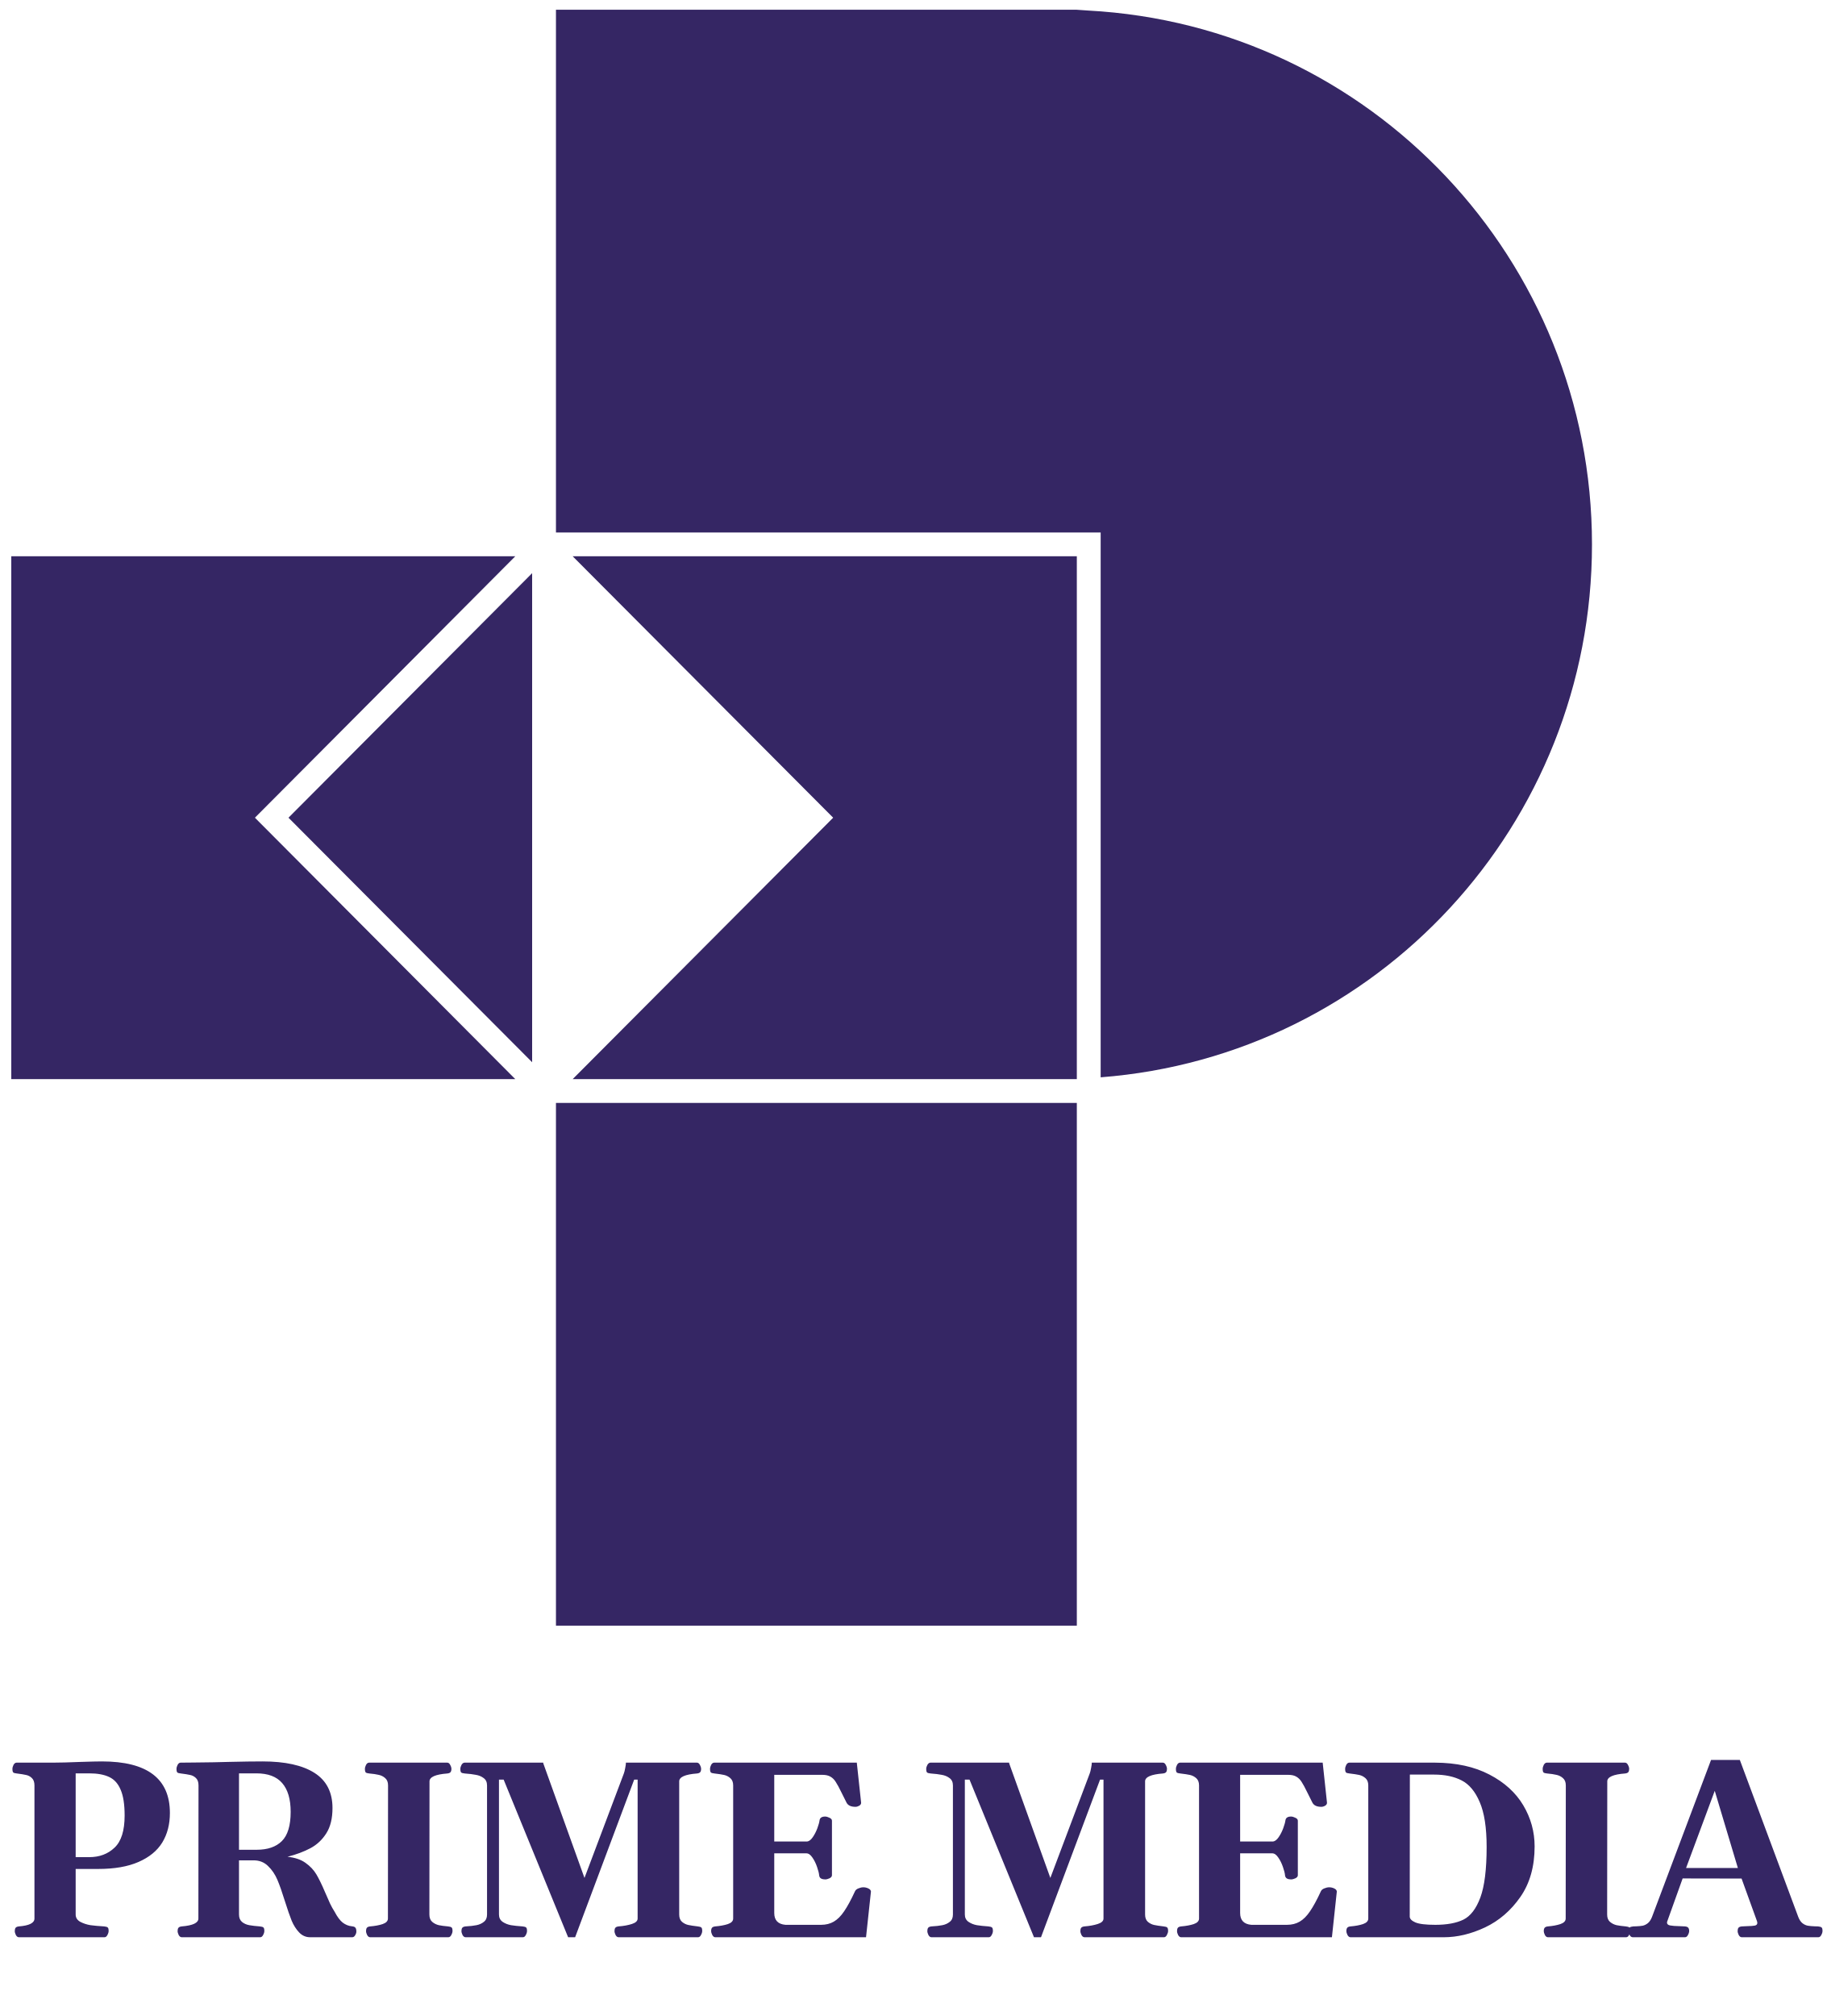
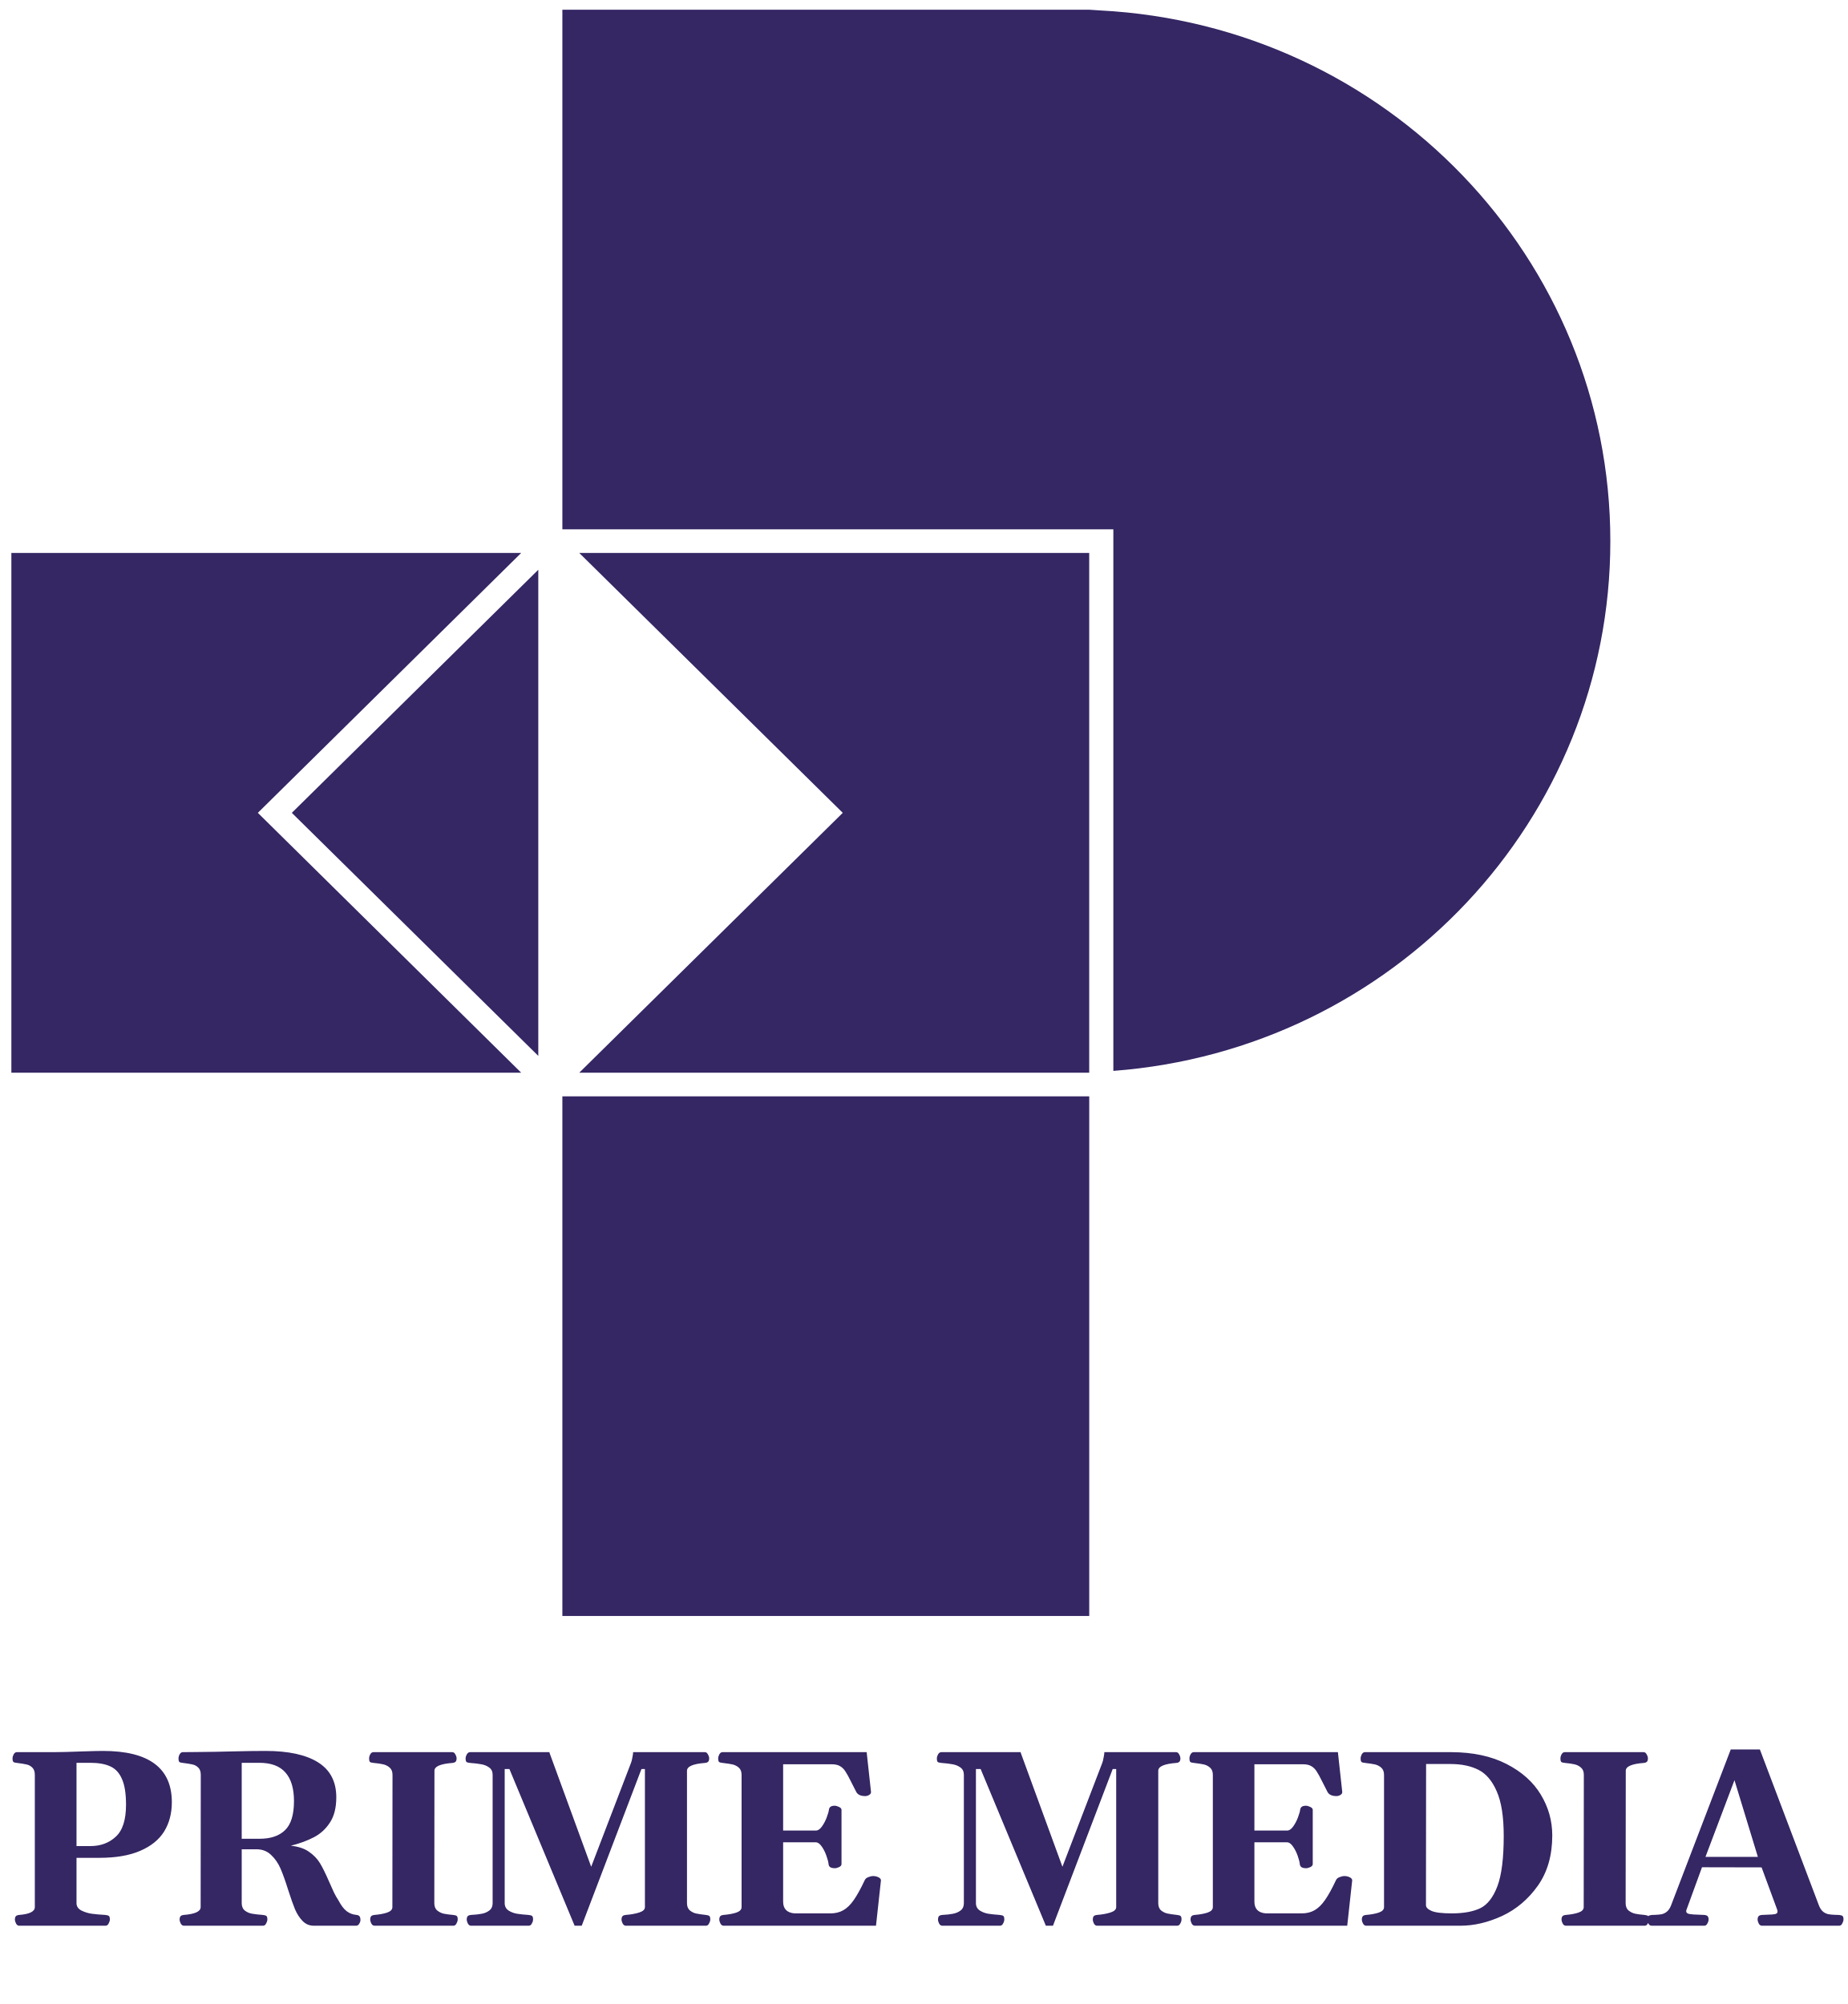
- <svg xmlns="http://www.w3.org/2000/svg" width="116" height="128" viewBox="0 0 116 128" fill="none">
-   <path d="M1.203 123C1.125 123 1.06 122.953 1.008 122.859C0.961 122.766 0.938 122.68 0.938 122.602C0.938 122.513 0.956 122.445 0.992 122.398C1.029 122.352 1.096 122.323 1.195 122.312C1.857 122.26 2.188 122.094 2.188 121.812V113.359C2.188 113.151 2.133 112.995 2.023 112.891C1.914 112.786 1.789 112.721 1.648 112.695C1.513 112.664 1.32 112.633 1.07 112.602C0.956 112.591 0.88 112.57 0.844 112.539C0.807 112.503 0.789 112.427 0.789 112.312C0.789 112.234 0.812 112.148 0.859 112.055C0.911 111.961 0.977 111.914 1.055 111.914H3.359C3.797 111.914 4.391 111.898 5.141 111.867C5.786 111.846 6.229 111.836 6.469 111.836C9.349 111.836 10.789 112.927 10.789 115.109C10.789 115.828 10.628 116.453 10.305 116.984C9.982 117.51 9.479 117.922 8.797 118.219C8.12 118.516 7.266 118.664 6.234 118.664H4.805V121.555C4.805 121.758 4.904 121.914 5.102 122.023C5.305 122.128 5.521 122.198 5.75 122.234C5.984 122.266 6.273 122.292 6.617 122.312C6.732 122.323 6.807 122.346 6.844 122.383C6.88 122.414 6.898 122.487 6.898 122.602C6.898 122.68 6.872 122.766 6.82 122.859C6.773 122.953 6.711 123 6.633 123H1.203ZM5.664 117.914C6.315 117.914 6.852 117.714 7.273 117.312C7.701 116.911 7.914 116.232 7.914 115.273C7.914 114.57 7.831 114.026 7.664 113.641C7.503 113.25 7.26 112.979 6.938 112.828C6.615 112.672 6.19 112.594 5.664 112.594H4.805V117.914H5.664ZM11.544 123C11.466 123 11.4 122.953 11.348 122.859C11.302 122.766 11.278 122.68 11.278 122.602C11.278 122.513 11.296 122.445 11.333 122.398C11.369 122.352 11.437 122.323 11.536 122.312C12.244 122.255 12.598 122.089 12.598 121.812L12.606 113.359C12.606 113.151 12.552 112.995 12.442 112.891C12.333 112.786 12.208 112.721 12.067 112.695C11.932 112.664 11.739 112.633 11.489 112.602C11.374 112.591 11.299 112.57 11.262 112.539C11.226 112.503 11.208 112.427 11.208 112.312C11.208 112.234 11.231 112.148 11.278 112.055C11.33 111.961 11.395 111.914 11.473 111.914L12.325 111.906C12.466 111.901 12.679 111.898 12.966 111.898C13.247 111.898 13.768 111.888 14.528 111.867C15.414 111.846 16.127 111.836 16.669 111.836C18.106 111.836 19.205 112.078 19.966 112.562C20.731 113.047 21.114 113.792 21.114 114.797C21.114 115.453 20.984 115.987 20.723 116.398C20.463 116.81 20.127 117.125 19.716 117.344C19.309 117.562 18.822 117.745 18.255 117.891C18.723 117.938 19.104 118.065 19.395 118.273C19.692 118.482 19.924 118.727 20.091 119.008C20.257 119.289 20.442 119.669 20.645 120.148C20.781 120.456 20.887 120.698 20.966 120.875C21.049 121.047 21.145 121.219 21.255 121.391C21.421 121.708 21.591 121.935 21.762 122.07C21.94 122.206 22.135 122.284 22.348 122.305C22.458 122.315 22.531 122.344 22.567 122.391C22.609 122.438 22.63 122.521 22.63 122.641C22.63 122.714 22.604 122.792 22.552 122.875C22.505 122.958 22.442 123 22.364 123H19.7C19.424 123 19.19 122.898 18.997 122.695C18.804 122.492 18.645 122.242 18.52 121.945C18.401 121.648 18.26 121.242 18.098 120.727C17.921 120.154 17.76 119.695 17.614 119.352C17.468 119.008 17.27 118.716 17.02 118.477C16.776 118.237 16.471 118.117 16.106 118.117H15.177V121.555C15.177 121.763 15.242 121.922 15.372 122.031C15.502 122.135 15.656 122.203 15.833 122.234C16.01 122.266 16.234 122.292 16.505 122.312C16.619 122.323 16.695 122.346 16.731 122.383C16.768 122.414 16.786 122.487 16.786 122.602C16.786 122.68 16.76 122.766 16.708 122.859C16.661 122.953 16.598 123 16.52 123H11.544ZM16.302 117.445C16.994 117.445 17.526 117.263 17.895 116.898C18.27 116.529 18.458 115.909 18.458 115.039C18.458 114.232 18.278 113.622 17.919 113.211C17.565 112.799 17.018 112.594 16.278 112.594H15.177V117.445H16.302ZM23.509 123C23.431 123 23.366 122.953 23.314 122.859C23.267 122.766 23.244 122.68 23.244 122.602C23.244 122.513 23.262 122.445 23.298 122.398C23.335 122.352 23.403 122.323 23.502 122.312C23.814 122.286 24.08 122.237 24.298 122.164C24.522 122.086 24.634 121.969 24.634 121.812L24.642 113.359C24.642 113.151 24.58 112.995 24.455 112.891C24.335 112.786 24.197 112.719 24.041 112.688C23.884 112.651 23.689 112.622 23.455 112.602C23.34 112.591 23.265 112.57 23.228 112.539C23.192 112.503 23.173 112.427 23.173 112.312C23.173 112.234 23.197 112.148 23.244 112.055C23.296 111.961 23.361 111.914 23.439 111.914H28.4C28.478 111.914 28.541 111.961 28.587 112.055C28.64 112.148 28.666 112.234 28.666 112.312C28.666 112.401 28.647 112.469 28.611 112.516C28.575 112.562 28.507 112.591 28.408 112.602C27.653 112.659 27.275 112.826 27.275 113.102L27.267 121.555C27.267 121.763 27.327 121.919 27.447 122.023C27.572 122.128 27.712 122.198 27.869 122.234C28.025 122.266 28.22 122.292 28.455 122.312C28.569 122.323 28.645 122.346 28.681 122.383C28.718 122.414 28.736 122.487 28.736 122.602C28.736 122.68 28.71 122.766 28.658 122.859C28.611 122.953 28.548 123 28.47 123H23.509ZM29.569 123C29.491 123 29.425 122.953 29.373 122.859C29.327 122.766 29.303 122.68 29.303 122.602C29.303 122.513 29.321 122.445 29.358 122.398C29.394 122.352 29.462 122.323 29.561 122.312C29.842 122.297 30.074 122.271 30.256 122.234C30.439 122.198 30.595 122.128 30.725 122.023C30.86 121.919 30.928 121.766 30.928 121.562V113.359C30.928 113.151 30.855 112.995 30.709 112.891C30.569 112.786 30.405 112.719 30.217 112.688C30.03 112.651 29.795 112.622 29.514 112.602C29.399 112.591 29.324 112.57 29.288 112.539C29.251 112.503 29.233 112.427 29.233 112.312C29.233 112.234 29.256 112.151 29.303 112.062C29.355 111.969 29.42 111.919 29.498 111.914H34.498V111.953L37.116 119.234L39.616 112.602C39.647 112.523 39.675 112.409 39.702 112.258C39.733 112.107 39.748 111.992 39.748 111.914H44.256C44.334 111.914 44.397 111.961 44.444 112.055C44.496 112.148 44.522 112.234 44.522 112.312C44.522 112.401 44.504 112.469 44.467 112.516C44.431 112.562 44.363 112.591 44.264 112.602C43.509 112.659 43.131 112.826 43.131 113.102V121.555C43.131 121.763 43.191 121.919 43.311 122.023C43.431 122.122 43.561 122.188 43.702 122.219C43.842 122.25 44.045 122.281 44.311 122.312C44.425 122.323 44.501 122.346 44.538 122.383C44.574 122.414 44.592 122.487 44.592 122.602C44.592 122.68 44.566 122.766 44.514 122.859C44.467 122.953 44.405 123 44.327 123H39.288C39.209 123 39.144 122.953 39.092 122.859C39.045 122.766 39.022 122.68 39.022 122.602C39.022 122.513 39.04 122.445 39.077 122.398C39.113 122.352 39.181 122.323 39.28 122.312C39.608 122.286 39.892 122.234 40.131 122.156C40.371 122.078 40.491 121.964 40.491 121.812V112.992H40.272L36.522 123H36.077L31.983 112.992H31.686V121.555C31.686 121.758 31.764 121.914 31.92 122.023C32.077 122.128 32.254 122.198 32.452 122.234C32.65 122.266 32.894 122.292 33.186 122.312C33.3 122.323 33.376 122.346 33.413 122.383C33.449 122.414 33.467 122.487 33.467 122.602C33.467 122.68 33.441 122.766 33.389 122.859C33.342 122.953 33.28 123 33.202 123H29.569ZM45.159 122.602C45.159 122.513 45.178 122.445 45.214 122.398C45.251 122.352 45.318 122.323 45.417 122.312C45.73 122.286 45.998 122.237 46.222 122.164C46.446 122.086 46.558 121.969 46.558 121.812V113.359C46.558 113.156 46.498 113.003 46.378 112.898C46.258 112.794 46.126 112.727 45.98 112.695C45.839 112.664 45.636 112.633 45.37 112.602C45.256 112.591 45.18 112.57 45.144 112.539C45.107 112.503 45.089 112.427 45.089 112.312C45.089 112.234 45.112 112.148 45.159 112.055C45.212 111.961 45.277 111.914 45.355 111.914H54.409L54.683 114.453C54.688 114.531 54.649 114.596 54.566 114.648C54.482 114.695 54.402 114.719 54.323 114.719C54.042 114.719 53.855 114.633 53.761 114.461C53.693 114.331 53.584 114.112 53.433 113.805C53.287 113.503 53.167 113.281 53.073 113.141C52.985 112.995 52.873 112.883 52.737 112.805C52.607 112.727 52.435 112.688 52.222 112.688H49.167V116.922H51.253C51.378 116.906 51.498 116.815 51.612 116.648C51.727 116.482 51.823 116.294 51.902 116.086C51.98 115.872 52.027 115.706 52.042 115.586C52.063 115.419 52.183 115.336 52.402 115.336C52.48 115.336 52.571 115.362 52.675 115.414C52.779 115.461 52.831 115.523 52.831 115.602V119.062C52.831 119.141 52.779 119.206 52.675 119.258C52.571 119.305 52.48 119.328 52.402 119.328C52.303 119.328 52.217 119.31 52.144 119.273C52.071 119.232 52.029 119.164 52.019 119.07C52.008 118.94 51.964 118.763 51.886 118.539C51.808 118.31 51.709 118.109 51.589 117.938C51.469 117.76 51.342 117.672 51.206 117.672H49.167V121.461C49.167 121.919 49.404 122.169 49.878 122.211H52.136C52.448 122.211 52.719 122.143 52.948 122.008C53.183 121.872 53.402 121.654 53.605 121.352C53.813 121.049 54.042 120.628 54.292 120.086C54.329 120.003 54.402 119.94 54.511 119.898C54.62 119.852 54.724 119.828 54.823 119.828C54.933 119.828 55.037 119.852 55.136 119.898C55.24 119.945 55.297 120.01 55.308 120.094L54.995 123H45.425C45.347 123 45.282 122.953 45.23 122.859C45.183 122.766 45.159 122.68 45.159 122.602ZM59.153 123C59.075 123 59.01 122.953 58.958 122.859C58.911 122.766 58.888 122.68 58.888 122.602C58.888 122.513 58.906 122.445 58.942 122.398C58.979 122.352 59.046 122.323 59.145 122.312C59.427 122.297 59.658 122.271 59.841 122.234C60.023 122.198 60.179 122.128 60.309 122.023C60.445 121.919 60.513 121.766 60.513 121.562V113.359C60.513 113.151 60.44 112.995 60.294 112.891C60.153 112.786 59.989 112.719 59.802 112.688C59.614 112.651 59.38 112.622 59.098 112.602C58.984 112.591 58.908 112.57 58.872 112.539C58.835 112.503 58.817 112.427 58.817 112.312C58.817 112.234 58.841 112.151 58.888 112.062C58.94 111.969 59.005 111.919 59.083 111.914H64.083V111.953L66.7 119.234L69.2 112.602C69.231 112.523 69.26 112.409 69.286 112.258C69.317 112.107 69.333 111.992 69.333 111.914H73.841C73.919 111.914 73.981 111.961 74.028 112.055C74.08 112.148 74.106 112.234 74.106 112.312C74.106 112.401 74.088 112.469 74.052 112.516C74.015 112.562 73.947 112.591 73.848 112.602C73.093 112.659 72.716 112.826 72.716 113.102V121.555C72.716 121.763 72.775 121.919 72.895 122.023C73.015 122.122 73.145 122.188 73.286 122.219C73.427 122.25 73.63 122.281 73.895 122.312C74.01 122.323 74.085 122.346 74.122 122.383C74.158 122.414 74.177 122.487 74.177 122.602C74.177 122.68 74.15 122.766 74.098 122.859C74.052 122.953 73.989 123 73.911 123H68.872C68.794 123 68.729 122.953 68.677 122.859C68.63 122.766 68.606 122.68 68.606 122.602C68.606 122.513 68.624 122.445 68.661 122.398C68.697 122.352 68.765 122.323 68.864 122.312C69.192 122.286 69.476 122.234 69.716 122.156C69.955 122.078 70.075 121.964 70.075 121.812V112.992H69.856L66.106 123H65.661L61.567 112.992H61.27V121.555C61.27 121.758 61.348 121.914 61.505 122.023C61.661 122.128 61.838 122.198 62.036 122.234C62.234 122.266 62.479 122.292 62.77 122.312C62.885 122.323 62.96 122.346 62.997 122.383C63.033 122.414 63.052 122.487 63.052 122.602C63.052 122.68 63.026 122.766 62.973 122.859C62.927 122.953 62.864 123 62.786 123H59.153ZM74.744 122.602C74.744 122.513 74.762 122.445 74.798 122.398C74.835 122.352 74.903 122.323 75.002 122.312C75.314 122.286 75.582 122.237 75.806 122.164C76.03 122.086 76.142 121.969 76.142 121.812V113.359C76.142 113.156 76.082 113.003 75.963 112.898C75.843 112.794 75.71 112.727 75.564 112.695C75.423 112.664 75.22 112.633 74.955 112.602C74.84 112.591 74.765 112.57 74.728 112.539C74.692 112.503 74.673 112.427 74.673 112.312C74.673 112.234 74.697 112.148 74.744 112.055C74.796 111.961 74.861 111.914 74.939 111.914H83.994L84.267 114.453C84.272 114.531 84.233 114.596 84.15 114.648C84.067 114.695 83.986 114.719 83.908 114.719C83.627 114.719 83.439 114.633 83.345 114.461C83.278 114.331 83.168 114.112 83.017 113.805C82.871 113.503 82.752 113.281 82.658 113.141C82.569 112.995 82.457 112.883 82.322 112.805C82.192 112.727 82.02 112.688 81.806 112.688H78.752V116.922H80.838C80.963 116.906 81.082 116.815 81.197 116.648C81.311 116.482 81.408 116.294 81.486 116.086C81.564 115.872 81.611 115.706 81.627 115.586C81.647 115.419 81.767 115.336 81.986 115.336C82.064 115.336 82.155 115.362 82.259 115.414C82.364 115.461 82.416 115.523 82.416 115.602V119.062C82.416 119.141 82.364 119.206 82.259 119.258C82.155 119.305 82.064 119.328 81.986 119.328C81.887 119.328 81.801 119.31 81.728 119.273C81.655 119.232 81.614 119.164 81.603 119.07C81.593 118.94 81.548 118.763 81.47 118.539C81.392 118.31 81.293 118.109 81.173 117.938C81.054 117.76 80.926 117.672 80.791 117.672H78.752V121.461C78.752 121.919 78.989 122.169 79.463 122.211H81.72C82.033 122.211 82.304 122.143 82.533 122.008C82.767 121.872 82.986 121.654 83.189 121.352C83.397 121.049 83.627 120.628 83.877 120.086C83.913 120.003 83.986 119.94 84.095 119.898C84.205 119.852 84.309 119.828 84.408 119.828C84.517 119.828 84.621 119.852 84.72 119.898C84.825 119.945 84.882 120.01 84.892 120.094L84.58 123H75.009C74.931 123 74.866 122.953 74.814 122.859C74.767 122.766 74.744 122.68 74.744 122.602ZM85.764 123C85.686 123 85.621 122.953 85.569 122.859C85.522 122.766 85.498 122.68 85.498 122.602C85.498 122.513 85.517 122.445 85.553 122.398C85.59 122.352 85.657 122.323 85.756 122.312C86.069 122.286 86.334 122.237 86.553 122.164C86.777 122.086 86.889 121.969 86.889 121.812V113.359C86.889 113.156 86.829 113.003 86.709 112.898C86.59 112.794 86.457 112.727 86.311 112.695C86.17 112.664 85.967 112.633 85.702 112.602C85.587 112.591 85.511 112.57 85.475 112.539C85.439 112.503 85.42 112.427 85.42 112.312C85.42 112.234 85.444 112.148 85.491 112.055C85.543 111.961 85.608 111.914 85.686 111.914H91.123C92.478 111.919 93.631 112.172 94.584 112.672C95.537 113.167 96.254 113.818 96.733 114.625C97.212 115.432 97.452 116.302 97.452 117.234C97.452 118.505 97.15 119.576 96.545 120.445C95.941 121.31 95.194 121.953 94.303 122.375C93.412 122.792 92.54 123 91.686 123H85.764ZM89.522 121.688C89.522 121.828 89.639 121.951 89.873 122.055C90.113 122.159 90.537 122.211 91.147 122.211C91.881 122.211 92.475 122.102 92.928 121.883C93.381 121.659 93.741 121.19 94.006 120.477C94.272 119.758 94.405 118.688 94.405 117.266C94.405 116.042 94.259 115.094 93.967 114.422C93.681 113.745 93.295 113.284 92.811 113.039C92.332 112.794 91.751 112.672 91.069 112.672H89.53L89.522 121.688ZM98.3 123C98.222 123 98.157 122.953 98.105 122.859C98.058 122.766 98.034 122.68 98.034 122.602C98.034 122.513 98.053 122.445 98.089 122.398C98.126 122.352 98.193 122.323 98.292 122.312C98.605 122.286 98.87 122.237 99.089 122.164C99.313 122.086 99.425 121.969 99.425 121.812L99.433 113.359C99.433 113.151 99.37 112.995 99.245 112.891C99.126 112.786 98.987 112.719 98.831 112.688C98.675 112.651 98.48 112.622 98.245 112.602C98.131 112.591 98.055 112.57 98.019 112.539C97.982 112.503 97.964 112.427 97.964 112.312C97.964 112.234 97.987 112.148 98.034 112.055C98.087 111.961 98.152 111.914 98.23 111.914H103.191C103.269 111.914 103.331 111.961 103.378 112.055C103.43 112.148 103.456 112.234 103.456 112.312C103.456 112.401 103.438 112.469 103.402 112.516C103.365 112.562 103.297 112.591 103.198 112.602C102.443 112.659 102.066 112.826 102.066 113.102L102.058 121.555C102.058 121.763 102.118 121.919 102.238 122.023C102.363 122.128 102.503 122.198 102.659 122.234C102.816 122.266 103.011 122.292 103.245 122.312C103.36 122.323 103.435 122.346 103.472 122.383C103.508 122.414 103.527 122.487 103.527 122.602C103.527 122.68 103.501 122.766 103.448 122.859C103.402 122.953 103.339 123 103.261 123H98.3ZM115.453 122.312C115.568 122.323 115.643 122.346 115.68 122.383C115.716 122.414 115.734 122.487 115.734 122.602C115.734 122.68 115.708 122.766 115.656 122.859C115.609 122.953 115.547 123 115.469 123H110.609C110.531 123 110.466 122.953 110.414 122.859C110.367 122.766 110.344 122.68 110.344 122.602C110.344 122.513 110.362 122.445 110.398 122.398C110.435 122.352 110.503 122.323 110.602 122.312L110.914 122.297C111.169 122.292 111.346 122.279 111.445 122.258C111.544 122.232 111.594 122.177 111.594 122.094C111.594 122.057 111.586 122.016 111.57 121.969L110.594 119.273L106.852 119.266L105.883 121.969C105.867 122.005 105.859 122.039 105.859 122.07C105.859 122.164 105.924 122.224 106.055 122.25C106.185 122.276 106.393 122.292 106.68 122.297L107.008 122.312C107.107 122.323 107.174 122.352 107.211 122.398C107.247 122.445 107.266 122.513 107.266 122.602C107.266 122.68 107.24 122.766 107.188 122.859C107.141 122.953 107.078 123 107 123H103.695C103.612 123 103.547 122.961 103.5 122.883C103.453 122.805 103.43 122.711 103.43 122.602C103.43 122.487 103.448 122.414 103.484 122.383C103.521 122.346 103.596 122.323 103.711 122.312C103.753 122.307 103.82 122.305 103.914 122.305C104.076 122.299 104.211 122.286 104.32 122.266C104.435 122.24 104.544 122.185 104.648 122.102C104.753 122.013 104.839 121.883 104.906 121.711L108.656 111.742H110.484L114.195 121.711C114.263 121.888 114.352 122.021 114.461 122.109C114.57 122.193 114.682 122.245 114.797 122.266C114.911 122.286 115.055 122.299 115.227 122.305C115.331 122.305 115.406 122.307 115.453 122.312ZM108.891 113.703L107.07 118.602H110.359L108.891 113.703Z" fill="#352664" />
-   <path d="M18.319 51.918L33.792 67.443V36.392L18.319 51.918Z" fill="#352664" />
-   <path d="M32.722 35.319H0.716V68.516H32.722L16.188 51.918L32.722 35.319Z" fill="#352664" />
-   <path d="M36.366 68.516H68.381V35.319H36.366L52.908 51.918L36.366 68.516Z" fill="#352664" />
-   <path d="M101.095 34.568C101.095 16.516 87.037 1.626 69.089 0.669L68.373 0.619H35.305V33.808H36.374H69.895V68.401C87.457 67.047 101.095 52.347 101.095 34.568Z" fill="#352664" />
-   <path d="M68.381 70.027H35.305V103.216H68.381V70.027Z" fill="#352664" />
+ <svg xmlns="http://www.w3.org/2000/svg" width="59" height="64" viewBox="0 0 59 64" fill="none">
+   <path d="M0.611 61.5C0.571 61.5 0.538 61.477 0.512 61.43C0.488 61.383 0.476 61.34 0.476 61.301C0.476 61.257 0.485 61.223 0.504 61.199C0.522 61.176 0.557 61.162 0.607 61.156C0.943 61.13 1.112 61.047 1.112 60.906V56.68C1.112 56.576 1.084 56.498 1.028 56.446C0.973 56.393 0.909 56.361 0.837 56.348C0.769 56.332 0.671 56.317 0.543 56.301C0.485 56.296 0.447 56.285 0.428 56.27C0.41 56.252 0.4 56.214 0.4 56.156C0.4 56.117 0.412 56.074 0.436 56.028C0.463 55.981 0.496 55.957 0.535 55.957H1.708C1.93 55.957 2.232 55.949 2.614 55.934C2.942 55.923 3.167 55.918 3.289 55.918C4.754 55.918 5.487 56.464 5.487 57.555C5.487 57.914 5.404 58.227 5.24 58.492C5.076 58.755 4.82 58.961 4.473 59.11C4.129 59.258 3.695 59.332 3.17 59.332H2.443V60.778C2.443 60.879 2.493 60.957 2.594 61.012C2.697 61.064 2.807 61.099 2.924 61.117C3.043 61.133 3.19 61.146 3.365 61.156C3.423 61.162 3.461 61.173 3.48 61.192C3.498 61.207 3.508 61.244 3.508 61.301C3.508 61.34 3.494 61.383 3.468 61.43C3.444 61.477 3.412 61.5 3.373 61.5H0.611ZM2.88 58.957C3.211 58.957 3.484 58.857 3.698 58.656C3.916 58.456 4.024 58.116 4.024 57.637C4.024 57.285 3.982 57.013 3.897 56.821C3.815 56.625 3.692 56.49 3.528 56.414C3.363 56.336 3.147 56.297 2.88 56.297H2.443V58.957H2.88ZM5.87 61.5C5.831 61.5 5.798 61.477 5.771 61.43C5.747 61.383 5.735 61.34 5.735 61.301C5.735 61.257 5.745 61.223 5.763 61.199C5.782 61.176 5.816 61.162 5.866 61.156C6.227 61.128 6.407 61.045 6.407 60.906L6.411 56.68C6.411 56.576 6.383 56.498 6.327 56.446C6.272 56.393 6.208 56.361 6.137 56.348C6.068 56.332 5.97 56.317 5.843 56.301C5.784 56.296 5.746 56.285 5.727 56.27C5.709 56.252 5.7 56.214 5.7 56.156C5.7 56.117 5.711 56.074 5.735 56.028C5.762 55.981 5.795 55.957 5.835 55.957L6.268 55.953C6.339 55.951 6.448 55.949 6.594 55.949C6.737 55.949 7.002 55.944 7.388 55.934C7.839 55.923 8.202 55.918 8.477 55.918C9.208 55.918 9.767 56.039 10.154 56.281C10.543 56.524 10.738 56.896 10.738 57.399C10.738 57.727 10.672 57.994 10.539 58.199C10.407 58.405 10.236 58.563 10.027 58.672C9.82 58.781 9.573 58.873 9.284 58.946C9.522 58.969 9.716 59.033 9.864 59.137C10.015 59.241 10.133 59.364 10.218 59.504C10.302 59.645 10.396 59.835 10.5 60.074C10.569 60.228 10.623 60.349 10.663 60.438C10.705 60.524 10.754 60.61 10.81 60.696C10.894 60.854 10.98 60.968 11.068 61.035C11.158 61.103 11.257 61.142 11.366 61.153C11.422 61.158 11.459 61.172 11.477 61.196C11.498 61.219 11.509 61.261 11.509 61.321C11.509 61.357 11.496 61.396 11.469 61.438C11.445 61.479 11.414 61.5 11.374 61.5H10.019C9.879 61.5 9.759 61.449 9.661 61.348C9.563 61.246 9.482 61.121 9.419 60.973C9.358 60.824 9.286 60.621 9.204 60.364C9.114 60.077 9.032 59.848 8.958 59.676C8.884 59.504 8.783 59.358 8.656 59.239C8.531 59.119 8.376 59.059 8.191 59.059H7.718V60.778C7.718 60.882 7.751 60.961 7.818 61.016C7.884 61.068 7.962 61.102 8.052 61.117C8.142 61.133 8.256 61.146 8.394 61.156C8.452 61.162 8.49 61.173 8.509 61.192C8.527 61.207 8.537 61.244 8.537 61.301C8.537 61.34 8.523 61.383 8.497 61.43C8.473 61.477 8.441 61.5 8.402 61.5H5.87ZM8.29 58.723C8.643 58.723 8.913 58.632 9.101 58.449C9.292 58.265 9.387 57.955 9.387 57.52C9.387 57.116 9.296 56.811 9.113 56.606C8.933 56.4 8.655 56.297 8.278 56.297H7.718V58.723H8.29ZM11.956 61.5C11.917 61.5 11.883 61.477 11.857 61.43C11.833 61.383 11.821 61.34 11.821 61.301C11.821 61.257 11.831 61.223 11.849 61.199C11.868 61.176 11.902 61.162 11.953 61.156C12.111 61.143 12.246 61.119 12.358 61.082C12.472 61.043 12.529 60.985 12.529 60.906L12.533 56.68C12.533 56.576 12.501 56.498 12.437 56.446C12.376 56.393 12.306 56.36 12.227 56.344C12.147 56.326 12.048 56.311 11.929 56.301C11.87 56.296 11.832 56.285 11.813 56.27C11.795 56.252 11.786 56.214 11.786 56.156C11.786 56.117 11.797 56.074 11.821 56.028C11.848 55.981 11.881 55.957 11.921 55.957H14.444C14.484 55.957 14.515 55.981 14.539 56.028C14.566 56.074 14.579 56.117 14.579 56.156C14.579 56.201 14.57 56.235 14.551 56.258C14.533 56.281 14.498 56.296 14.448 56.301C14.064 56.33 13.872 56.413 13.872 56.551L13.868 60.778C13.868 60.882 13.898 60.96 13.959 61.012C14.023 61.064 14.094 61.099 14.174 61.117C14.253 61.133 14.352 61.146 14.472 61.156C14.53 61.162 14.568 61.173 14.587 61.192C14.605 61.207 14.615 61.244 14.615 61.301C14.615 61.34 14.601 61.383 14.575 61.43C14.551 61.477 14.519 61.5 14.48 61.5H11.956ZM15.038 61.5C14.999 61.5 14.966 61.477 14.939 61.43C14.915 61.383 14.903 61.34 14.903 61.301C14.903 61.257 14.912 61.223 14.931 61.199C14.95 61.176 14.984 61.162 15.034 61.156C15.177 61.149 15.295 61.136 15.388 61.117C15.481 61.099 15.56 61.064 15.626 61.012C15.695 60.96 15.73 60.883 15.73 60.781V56.68C15.73 56.576 15.693 56.498 15.618 56.446C15.547 56.393 15.463 56.36 15.368 56.344C15.273 56.326 15.154 56.311 15.011 56.301C14.952 56.296 14.914 56.285 14.895 56.27C14.877 56.252 14.867 56.214 14.867 56.156C14.867 56.117 14.879 56.076 14.903 56.031C14.93 55.985 14.963 55.96 15.003 55.957H17.546V55.977L18.877 59.617L20.148 56.301C20.164 56.262 20.179 56.205 20.192 56.129C20.208 56.054 20.216 55.996 20.216 55.957H22.509C22.549 55.957 22.58 55.981 22.604 56.028C22.631 56.074 22.644 56.117 22.644 56.156C22.644 56.201 22.634 56.235 22.616 56.258C22.597 56.281 22.563 56.296 22.513 56.301C22.129 56.33 21.936 56.413 21.936 56.551V60.778C21.936 60.882 21.967 60.96 22.028 61.012C22.089 61.061 22.155 61.094 22.227 61.11C22.298 61.125 22.401 61.141 22.537 61.156C22.595 61.162 22.633 61.173 22.652 61.192C22.67 61.207 22.68 61.244 22.68 61.301C22.68 61.34 22.666 61.383 22.64 61.43C22.616 61.477 22.584 61.5 22.544 61.5H19.982C19.942 61.5 19.909 61.477 19.882 61.43C19.858 61.383 19.846 61.34 19.846 61.301C19.846 61.257 19.856 61.223 19.874 61.199C19.893 61.176 19.927 61.162 19.977 61.156C20.144 61.143 20.289 61.117 20.411 61.078C20.532 61.039 20.593 60.982 20.593 60.906V56.496H20.482L18.575 61.5H18.348L16.266 56.496H16.115V60.778C16.115 60.879 16.155 60.957 16.234 61.012C16.314 61.064 16.404 61.099 16.505 61.117C16.605 61.133 16.73 61.146 16.878 61.156C16.936 61.162 16.975 61.173 16.993 61.192C17.012 61.207 17.021 61.244 17.021 61.301C17.021 61.34 17.008 61.383 16.981 61.43C16.958 61.477 16.926 61.5 16.886 61.5H15.038ZM22.968 61.301C22.968 61.257 22.977 61.223 22.996 61.199C23.014 61.176 23.049 61.162 23.099 61.156C23.258 61.143 23.395 61.119 23.509 61.082C23.622 61.043 23.679 60.985 23.679 60.906V56.68C23.679 56.578 23.649 56.502 23.588 56.449C23.527 56.397 23.459 56.364 23.385 56.348C23.314 56.332 23.21 56.317 23.075 56.301C23.017 56.296 22.979 56.285 22.96 56.27C22.942 56.252 22.932 56.214 22.932 56.156C22.932 56.117 22.944 56.074 22.968 56.028C22.995 55.981 23.028 55.957 23.067 55.957H27.673L27.812 57.227C27.814 57.266 27.795 57.298 27.752 57.324C27.71 57.348 27.669 57.36 27.629 57.36C27.486 57.36 27.391 57.317 27.343 57.231C27.308 57.166 27.253 57.056 27.176 56.903C27.102 56.752 27.041 56.641 26.993 56.571C26.948 56.498 26.891 56.442 26.822 56.403C26.756 56.364 26.669 56.344 26.56 56.344H25.006V58.461H26.067C26.131 58.453 26.192 58.408 26.25 58.324C26.308 58.241 26.358 58.147 26.397 58.043C26.437 57.936 26.461 57.853 26.469 57.793C26.479 57.71 26.54 57.668 26.652 57.668C26.691 57.668 26.738 57.681 26.791 57.707C26.844 57.731 26.87 57.762 26.87 57.801V59.531C26.87 59.571 26.844 59.603 26.791 59.629C26.738 59.653 26.691 59.664 26.652 59.664C26.601 59.664 26.558 59.655 26.52 59.637C26.483 59.616 26.462 59.582 26.457 59.535C26.452 59.47 26.429 59.382 26.389 59.27C26.35 59.155 26.299 59.055 26.238 58.969C26.177 58.88 26.113 58.836 26.044 58.836H25.006V60.731C25.006 60.96 25.127 61.085 25.368 61.106H26.517C26.675 61.106 26.813 61.072 26.93 61.004C27.049 60.936 27.16 60.827 27.264 60.676C27.369 60.525 27.486 60.314 27.613 60.043C27.632 60.002 27.669 59.97 27.724 59.949C27.78 59.926 27.833 59.914 27.883 59.914C27.939 59.914 27.992 59.926 28.042 59.949C28.095 59.973 28.125 60.005 28.13 60.047L27.971 61.5H23.103C23.063 61.5 23.03 61.477 23.004 61.43C22.98 61.383 22.968 61.34 22.968 61.301ZM30.085 61.5C30.046 61.5 30.013 61.477 29.986 61.43C29.962 61.383 29.951 61.34 29.951 61.301C29.951 61.257 29.96 61.223 29.978 61.199C29.997 61.176 30.031 61.162 30.082 61.156C30.225 61.149 30.343 61.136 30.435 61.117C30.528 61.099 30.607 61.064 30.674 61.012C30.742 60.96 30.777 60.883 30.777 60.781V56.68C30.777 56.576 30.74 56.498 30.666 56.446C30.594 56.393 30.511 56.36 30.415 56.344C30.32 56.326 30.201 56.311 30.058 56.301C30 56.296 29.961 56.285 29.942 56.27C29.924 56.252 29.915 56.214 29.915 56.156C29.915 56.117 29.927 56.076 29.951 56.031C29.977 55.985 30.01 55.96 30.05 55.957H32.593V55.977L33.924 59.617L35.196 56.301C35.212 56.262 35.226 56.205 35.239 56.129C35.255 56.054 35.263 55.996 35.263 55.957H37.556C37.596 55.957 37.627 55.981 37.651 56.028C37.678 56.074 37.691 56.117 37.691 56.156C37.691 56.201 37.682 56.235 37.663 56.258C37.645 56.281 37.61 56.296 37.56 56.301C37.176 56.33 36.984 56.413 36.984 56.551V60.778C36.984 60.882 37.014 60.96 37.075 61.012C37.136 61.061 37.202 61.094 37.274 61.11C37.345 61.125 37.449 61.141 37.584 61.156C37.642 61.162 37.68 61.173 37.699 61.192C37.718 61.207 37.727 61.244 37.727 61.301C37.727 61.34 37.714 61.383 37.687 61.43C37.663 61.477 37.631 61.5 37.592 61.5H35.029C34.989 61.5 34.956 61.477 34.929 61.43C34.906 61.383 34.894 61.34 34.894 61.301C34.894 61.257 34.903 61.223 34.921 61.199C34.94 61.176 34.974 61.162 35.025 61.156C35.192 61.143 35.336 61.117 35.458 61.078C35.58 61.039 35.641 60.982 35.641 60.906V56.496H35.529L33.622 61.5H33.395L31.313 56.496H31.162V60.778C31.162 60.879 31.202 60.957 31.282 61.012C31.361 61.064 31.451 61.099 31.552 61.117C31.652 61.133 31.777 61.146 31.925 61.156C31.984 61.162 32.022 61.173 32.041 61.192C32.059 61.207 32.068 61.244 32.068 61.301C32.068 61.34 32.055 61.383 32.029 61.43C32.005 61.477 31.973 61.5 31.933 61.5H30.085ZM38.015 61.301C38.015 61.257 38.025 61.223 38.043 61.199C38.062 61.176 38.096 61.162 38.146 61.156C38.305 61.143 38.442 61.119 38.556 61.082C38.67 61.043 38.727 60.985 38.727 60.906V56.68C38.727 56.578 38.696 56.502 38.635 56.449C38.574 56.397 38.507 56.364 38.432 56.348C38.361 56.332 38.258 56.317 38.123 56.301C38.064 56.296 38.026 56.285 38.007 56.27C37.989 56.252 37.98 56.214 37.98 56.156C37.98 56.117 37.991 56.074 38.015 56.028C38.042 55.981 38.075 55.957 38.115 55.957H42.72L42.859 57.227C42.862 57.266 42.842 57.298 42.8 57.324C42.757 57.348 42.716 57.36 42.676 57.36C42.533 57.36 42.438 57.317 42.39 57.231C42.356 57.166 42.3 57.056 42.223 56.903C42.149 56.752 42.088 56.641 42.041 56.571C41.995 56.498 41.938 56.442 41.87 56.403C41.803 56.364 41.716 56.344 41.607 56.344H40.054V58.461H41.115C41.178 58.453 41.239 58.408 41.297 58.324C41.356 58.241 41.405 58.147 41.444 58.043C41.484 57.936 41.508 57.853 41.516 57.793C41.527 57.71 41.587 57.668 41.699 57.668C41.739 57.668 41.785 57.681 41.838 57.707C41.891 57.731 41.917 57.762 41.917 57.801V59.531C41.917 59.571 41.891 59.603 41.838 59.629C41.785 59.653 41.739 59.664 41.699 59.664C41.648 59.664 41.605 59.655 41.568 59.637C41.531 59.616 41.509 59.582 41.504 59.535C41.499 59.47 41.476 59.382 41.437 59.27C41.397 59.155 41.346 59.055 41.285 58.969C41.225 58.88 41.16 58.836 41.091 58.836H40.054V60.731C40.054 60.96 40.174 61.085 40.415 61.106H41.564C41.723 61.106 41.86 61.072 41.977 61.004C42.096 60.936 42.207 60.827 42.311 60.676C42.417 60.525 42.533 60.314 42.66 60.043C42.679 60.002 42.716 59.97 42.772 59.949C42.827 59.926 42.88 59.914 42.931 59.914C42.986 59.914 43.039 59.926 43.09 59.949C43.143 59.973 43.172 60.005 43.177 60.047L43.018 61.5H38.15C38.111 61.5 38.078 61.477 38.051 61.43C38.027 61.383 38.015 61.34 38.015 61.301ZM43.62 61.5C43.581 61.5 43.548 61.477 43.521 61.43C43.497 61.383 43.485 61.34 43.485 61.301C43.485 61.257 43.495 61.223 43.513 61.199C43.532 61.176 43.566 61.162 43.616 61.156C43.775 61.143 43.91 61.119 44.022 61.082C44.136 61.043 44.193 60.985 44.193 60.906V56.68C44.193 56.578 44.162 56.502 44.101 56.449C44.04 56.397 43.973 56.364 43.899 56.348C43.827 56.332 43.724 56.317 43.589 56.301C43.53 56.296 43.492 56.285 43.473 56.27C43.455 56.252 43.446 56.214 43.446 56.156C43.446 56.117 43.458 56.074 43.481 56.028C43.508 55.981 43.541 55.957 43.581 55.957H46.346C47.035 55.96 47.622 56.086 48.107 56.336C48.591 56.584 48.956 56.909 49.199 57.313C49.443 57.716 49.565 58.151 49.565 58.617C49.565 59.253 49.411 59.788 49.104 60.223C48.797 60.655 48.416 60.977 47.964 61.188C47.511 61.396 47.067 61.5 46.632 61.5H43.62ZM45.532 60.844C45.532 60.914 45.591 60.976 45.711 61.028C45.832 61.08 46.048 61.106 46.358 61.106C46.732 61.106 47.034 61.051 47.264 60.942C47.495 60.83 47.678 60.595 47.813 60.239C47.948 59.879 48.015 59.344 48.015 58.633C48.015 58.021 47.941 57.547 47.793 57.211C47.647 56.873 47.451 56.642 47.205 56.52C46.961 56.397 46.666 56.336 46.319 56.336H45.536L45.532 60.844ZM49.996 61.5C49.957 61.5 49.924 61.477 49.897 61.43C49.873 61.383 49.861 61.34 49.861 61.301C49.861 61.257 49.871 61.223 49.889 61.199C49.908 61.176 49.942 61.162 49.992 61.156C50.151 61.143 50.286 61.119 50.398 61.082C50.512 61.043 50.569 60.985 50.569 60.906L50.573 56.68C50.573 56.576 50.541 56.498 50.477 56.446C50.416 56.393 50.346 56.36 50.267 56.344C50.187 56.326 50.088 56.311 49.969 56.301C49.91 56.296 49.872 56.285 49.853 56.27C49.835 56.252 49.826 56.214 49.826 56.156C49.826 56.117 49.837 56.074 49.861 56.028C49.888 55.981 49.921 55.957 49.961 55.957H52.484C52.524 55.957 52.555 55.981 52.579 56.028C52.606 56.074 52.619 56.117 52.619 56.156C52.619 56.201 52.61 56.235 52.592 56.258C52.573 56.281 52.538 56.296 52.488 56.301C52.104 56.33 51.912 56.413 51.912 56.551L51.908 60.778C51.908 60.882 51.938 60.96 51.999 61.012C52.063 61.064 52.134 61.099 52.214 61.117C52.293 61.133 52.393 61.146 52.512 61.156C52.57 61.162 52.608 61.173 52.627 61.192C52.645 61.207 52.655 61.244 52.655 61.301C52.655 61.34 52.642 61.383 52.615 61.43C52.592 61.477 52.559 61.5 52.52 61.5H49.996ZM58.721 61.156C58.779 61.162 58.818 61.173 58.836 61.192C58.855 61.207 58.864 61.244 58.864 61.301C58.864 61.34 58.85 61.383 58.824 61.43C58.8 61.477 58.769 61.5 58.729 61.5H56.257C56.217 61.5 56.184 61.477 56.158 61.43C56.134 61.383 56.122 61.34 56.122 61.301C56.122 61.257 56.132 61.223 56.15 61.199C56.169 61.176 56.203 61.162 56.254 61.156L56.412 61.149C56.542 61.146 56.632 61.14 56.682 61.129C56.733 61.116 56.758 61.089 56.758 61.047C56.758 61.029 56.754 61.008 56.746 60.985L56.249 59.637L54.346 59.633L53.853 60.985C53.845 61.003 53.841 61.02 53.841 61.035C53.841 61.082 53.874 61.112 53.941 61.125C54.007 61.138 54.113 61.146 54.259 61.149L54.425 61.156C54.476 61.162 54.51 61.176 54.529 61.199C54.547 61.223 54.557 61.257 54.557 61.301C54.557 61.34 54.544 61.383 54.517 61.43C54.493 61.477 54.461 61.5 54.422 61.5H52.74C52.698 61.5 52.665 61.481 52.641 61.442C52.617 61.403 52.606 61.356 52.606 61.301C52.606 61.244 52.615 61.207 52.633 61.192C52.652 61.173 52.69 61.162 52.749 61.156C52.77 61.154 52.804 61.153 52.852 61.153C52.934 61.15 53.003 61.143 53.058 61.133C53.117 61.12 53.172 61.093 53.225 61.051C53.279 61.007 53.322 60.942 53.356 60.856L55.264 55.871H56.194L58.081 60.856C58.116 60.944 58.161 61.011 58.216 61.055C58.272 61.097 58.329 61.123 58.387 61.133C58.445 61.143 58.518 61.15 58.606 61.153C58.659 61.153 58.697 61.154 58.721 61.156ZM55.383 56.852L54.457 59.301H56.13L55.383 56.852Z" fill="#352664" />
+   <path d="M9.318 25.959L17.188 33.721V18.196L9.318 25.959Z" fill="#352664" />
+   <path d="M16.642 17.659H0.363V34.258H16.642L8.233 25.959L16.642 17.659Z" fill="#352664" />
+   <path d="M18.496 34.258H34.779V17.659H18.496L26.91 25.959L18.496 34.258Z" fill="#352664" />
+   <path d="M51.419 17.284C51.419 8.258 44.269 0.813 35.14 0.334L34.776 0.31H17.957V16.904H18.501H35.55V34.2C44.482 33.524 51.419 26.173 51.419 17.284Z" fill="#352664" />
+   <path d="M34.78 35.013H17.957V51.608H34.78V35.013Z" fill="#352664" />
</svg>
